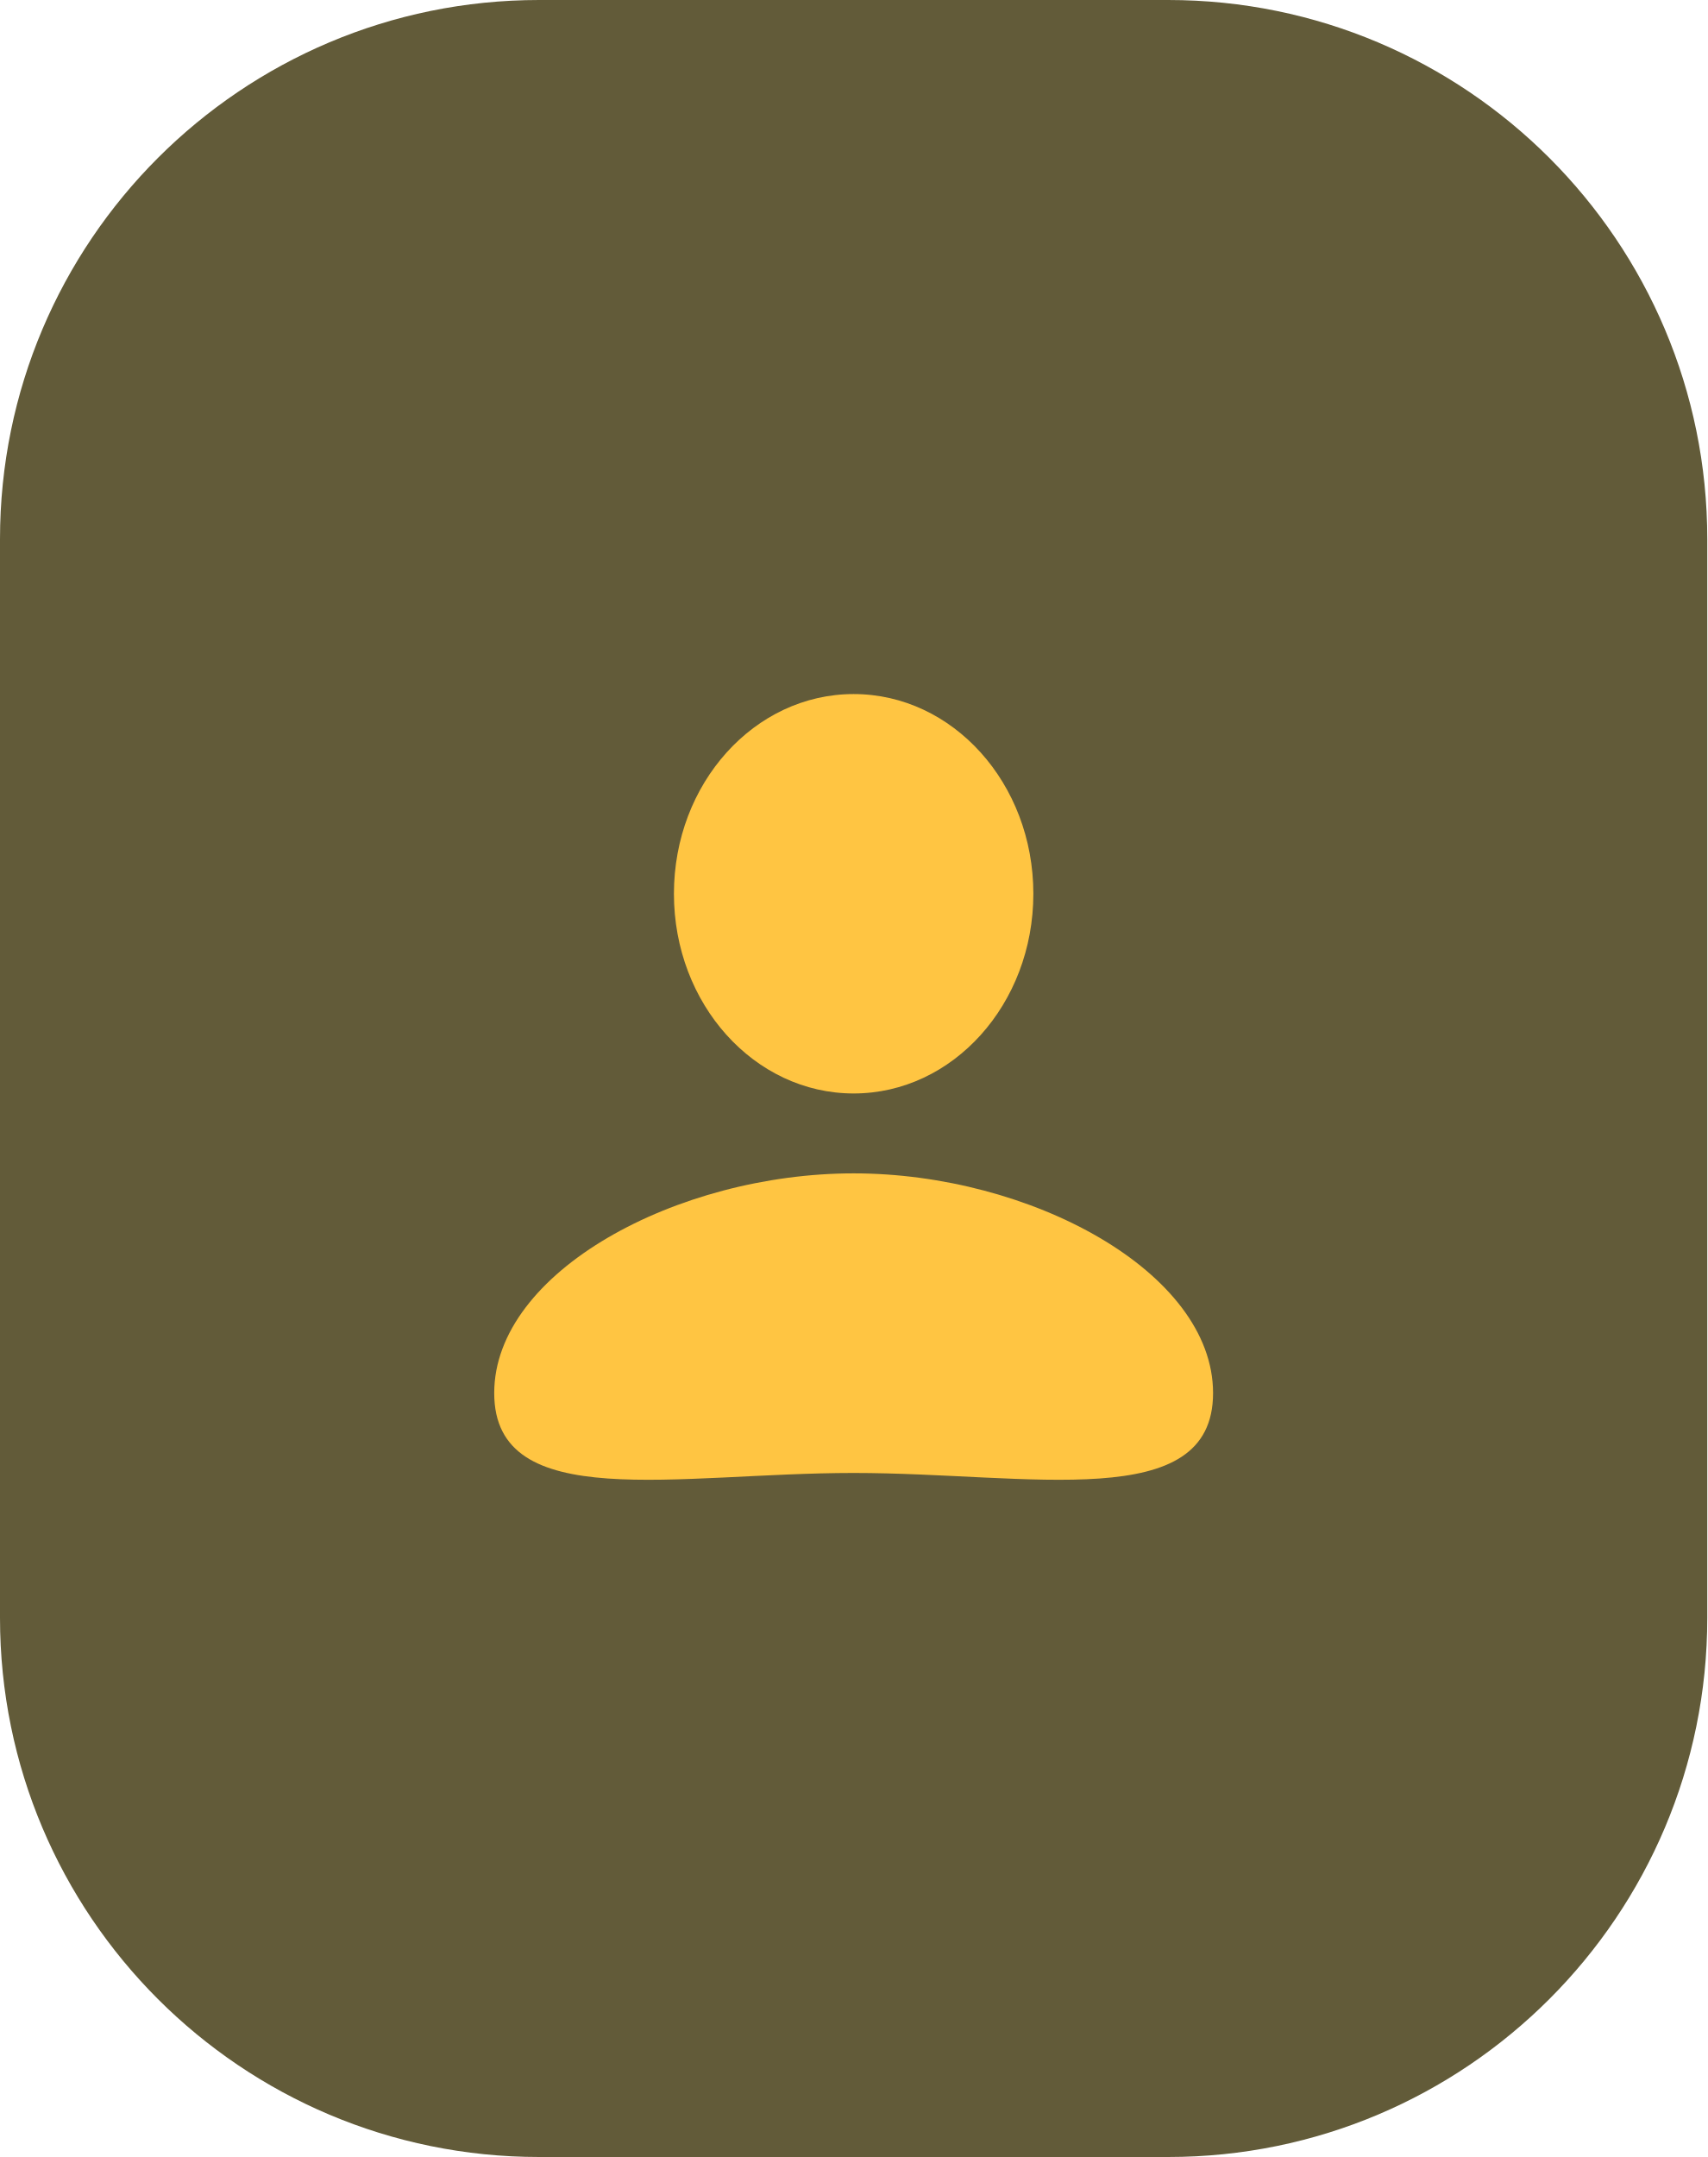
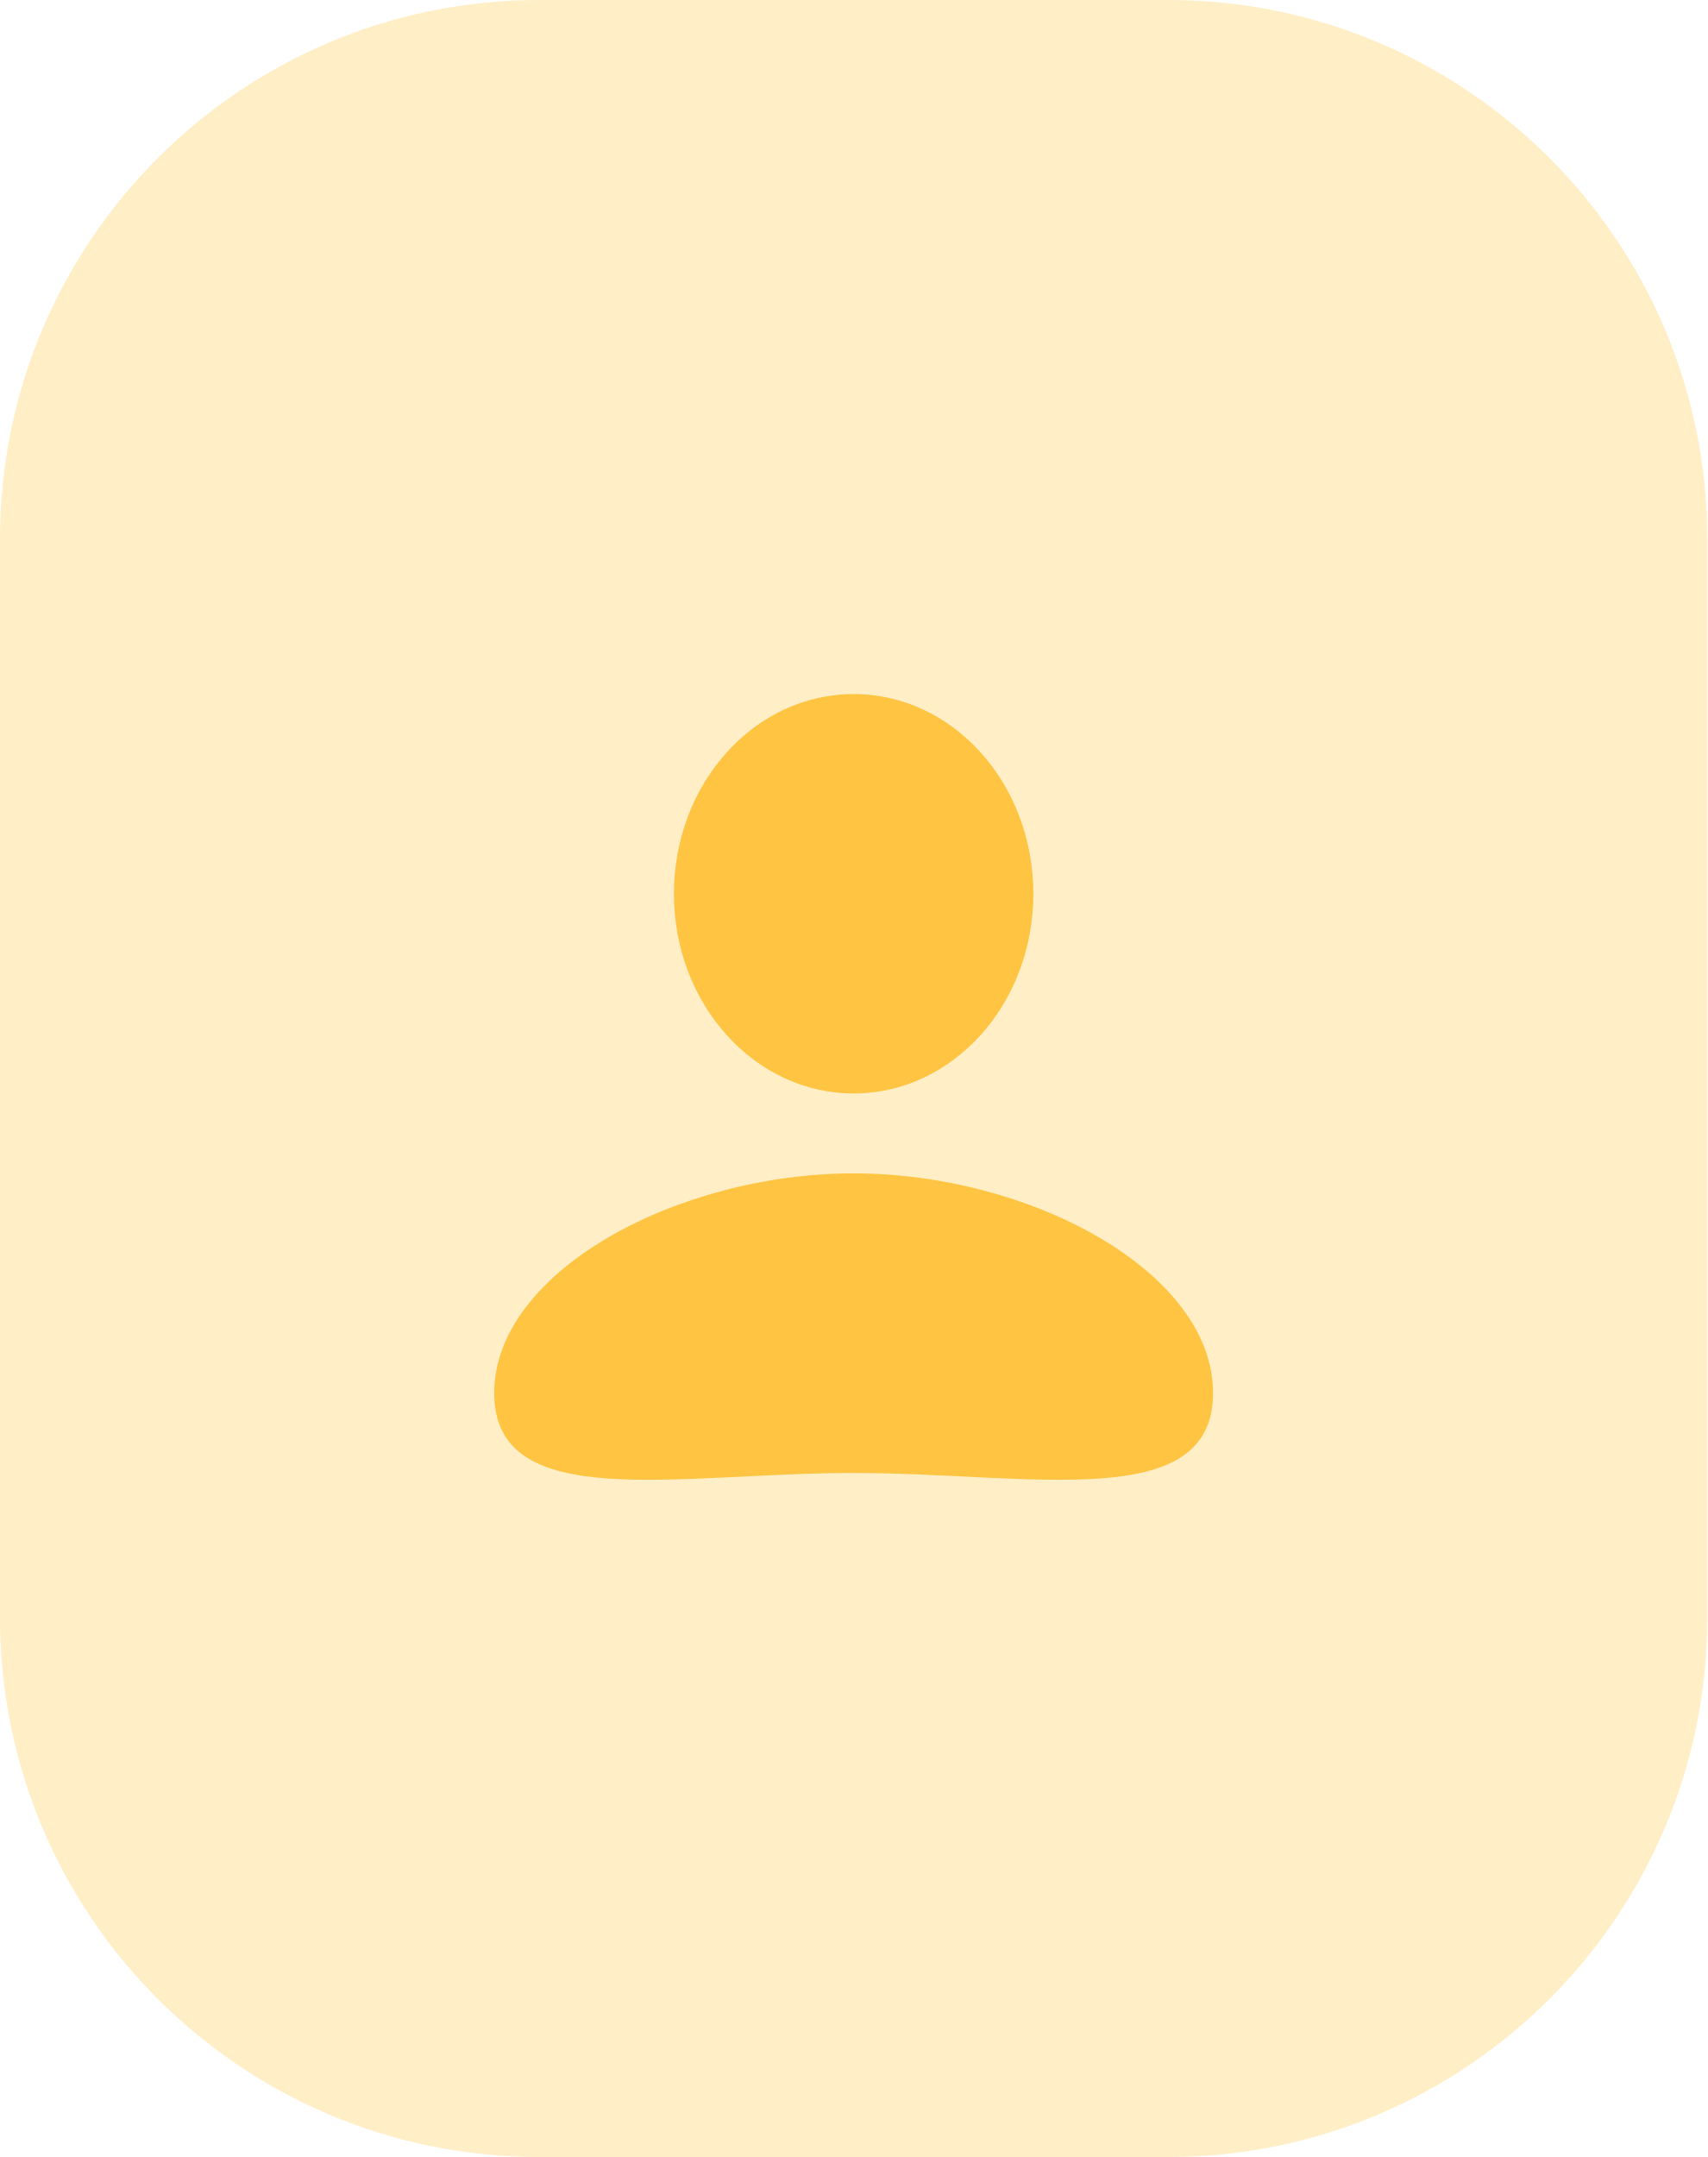
<svg xmlns="http://www.w3.org/2000/svg" width="38" height="48" viewBox="0 0 38 48" fill="none">
-   <rect width="38" height="48" rx="12" fill="#625B39" />
+   <rect width="38" height="48" rx="12" fill="#FFC542" fill-opacity="0.3" />
  <ellipse cx="19" cy="19.889" rx="4" ry="4.444" fill="#FFC542" />
  <path d="M27 31C27 33.7 22.927 32.778 19 32.778C15.073 32.778 11 33.7 11 31C11 28.3 15.073 26.111 19 26.111C22.927 26.111 27 28.3 27 31Z" fill="#FFC542" />
</svg>
